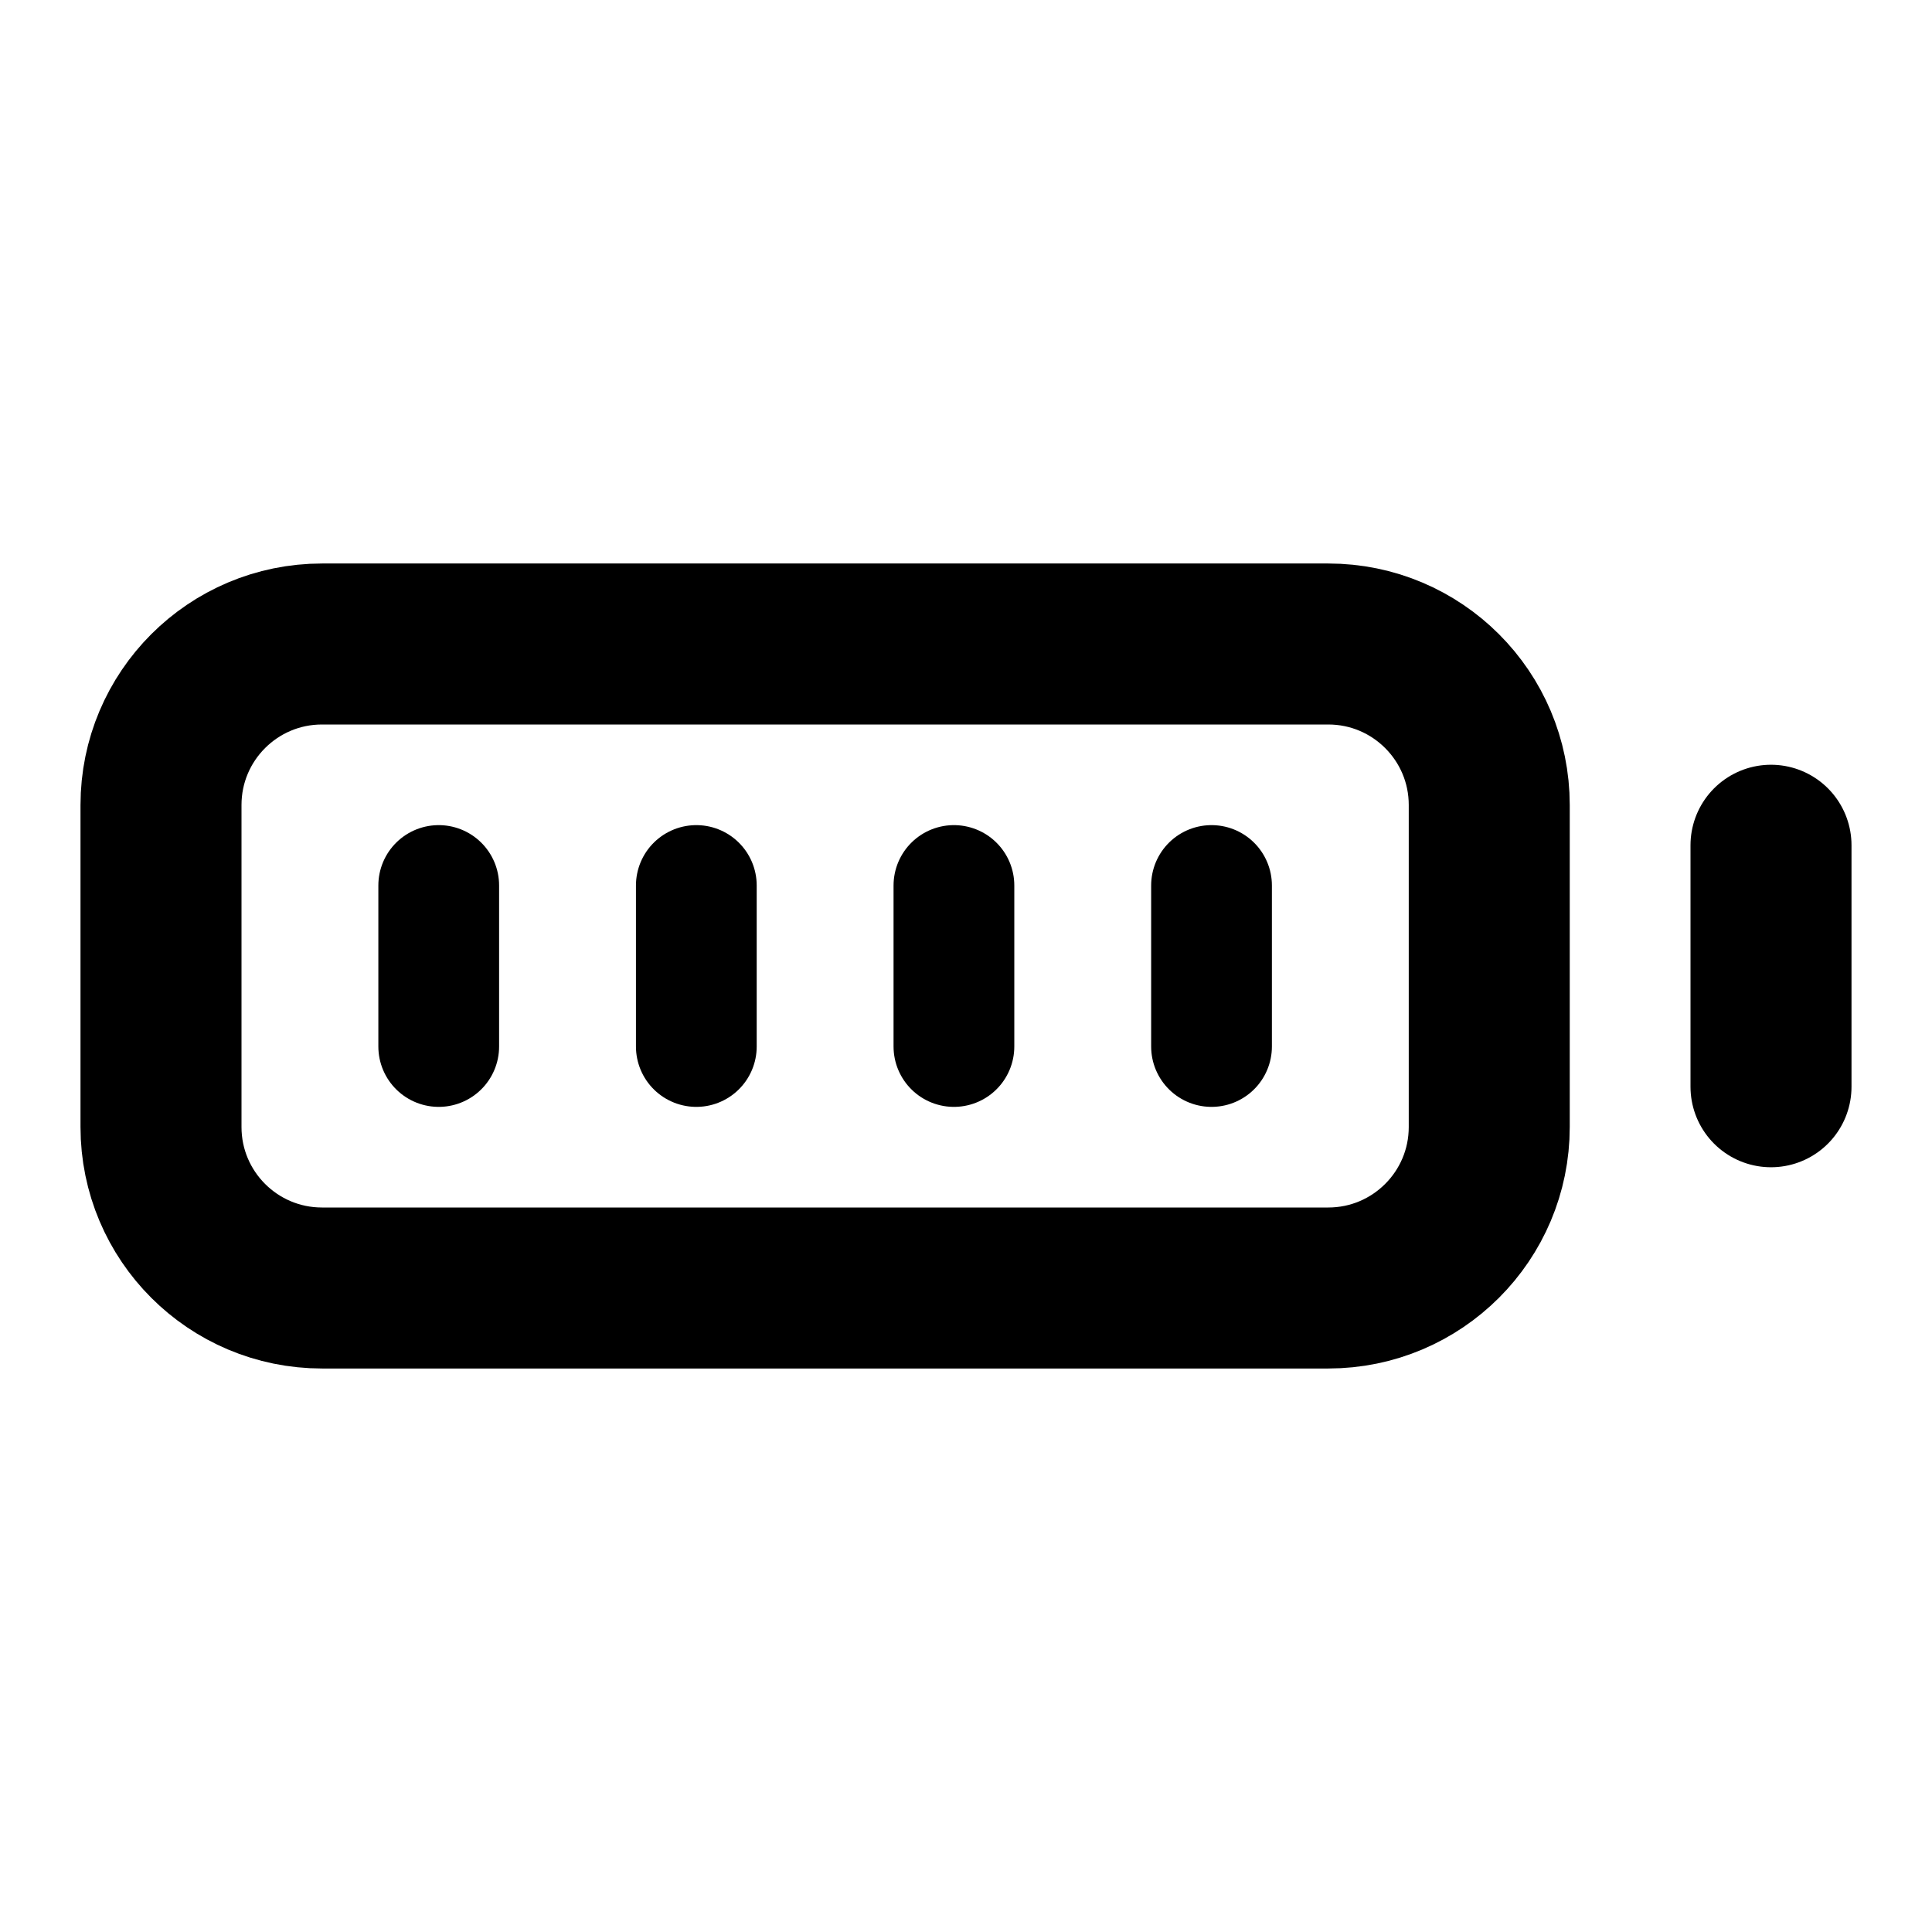
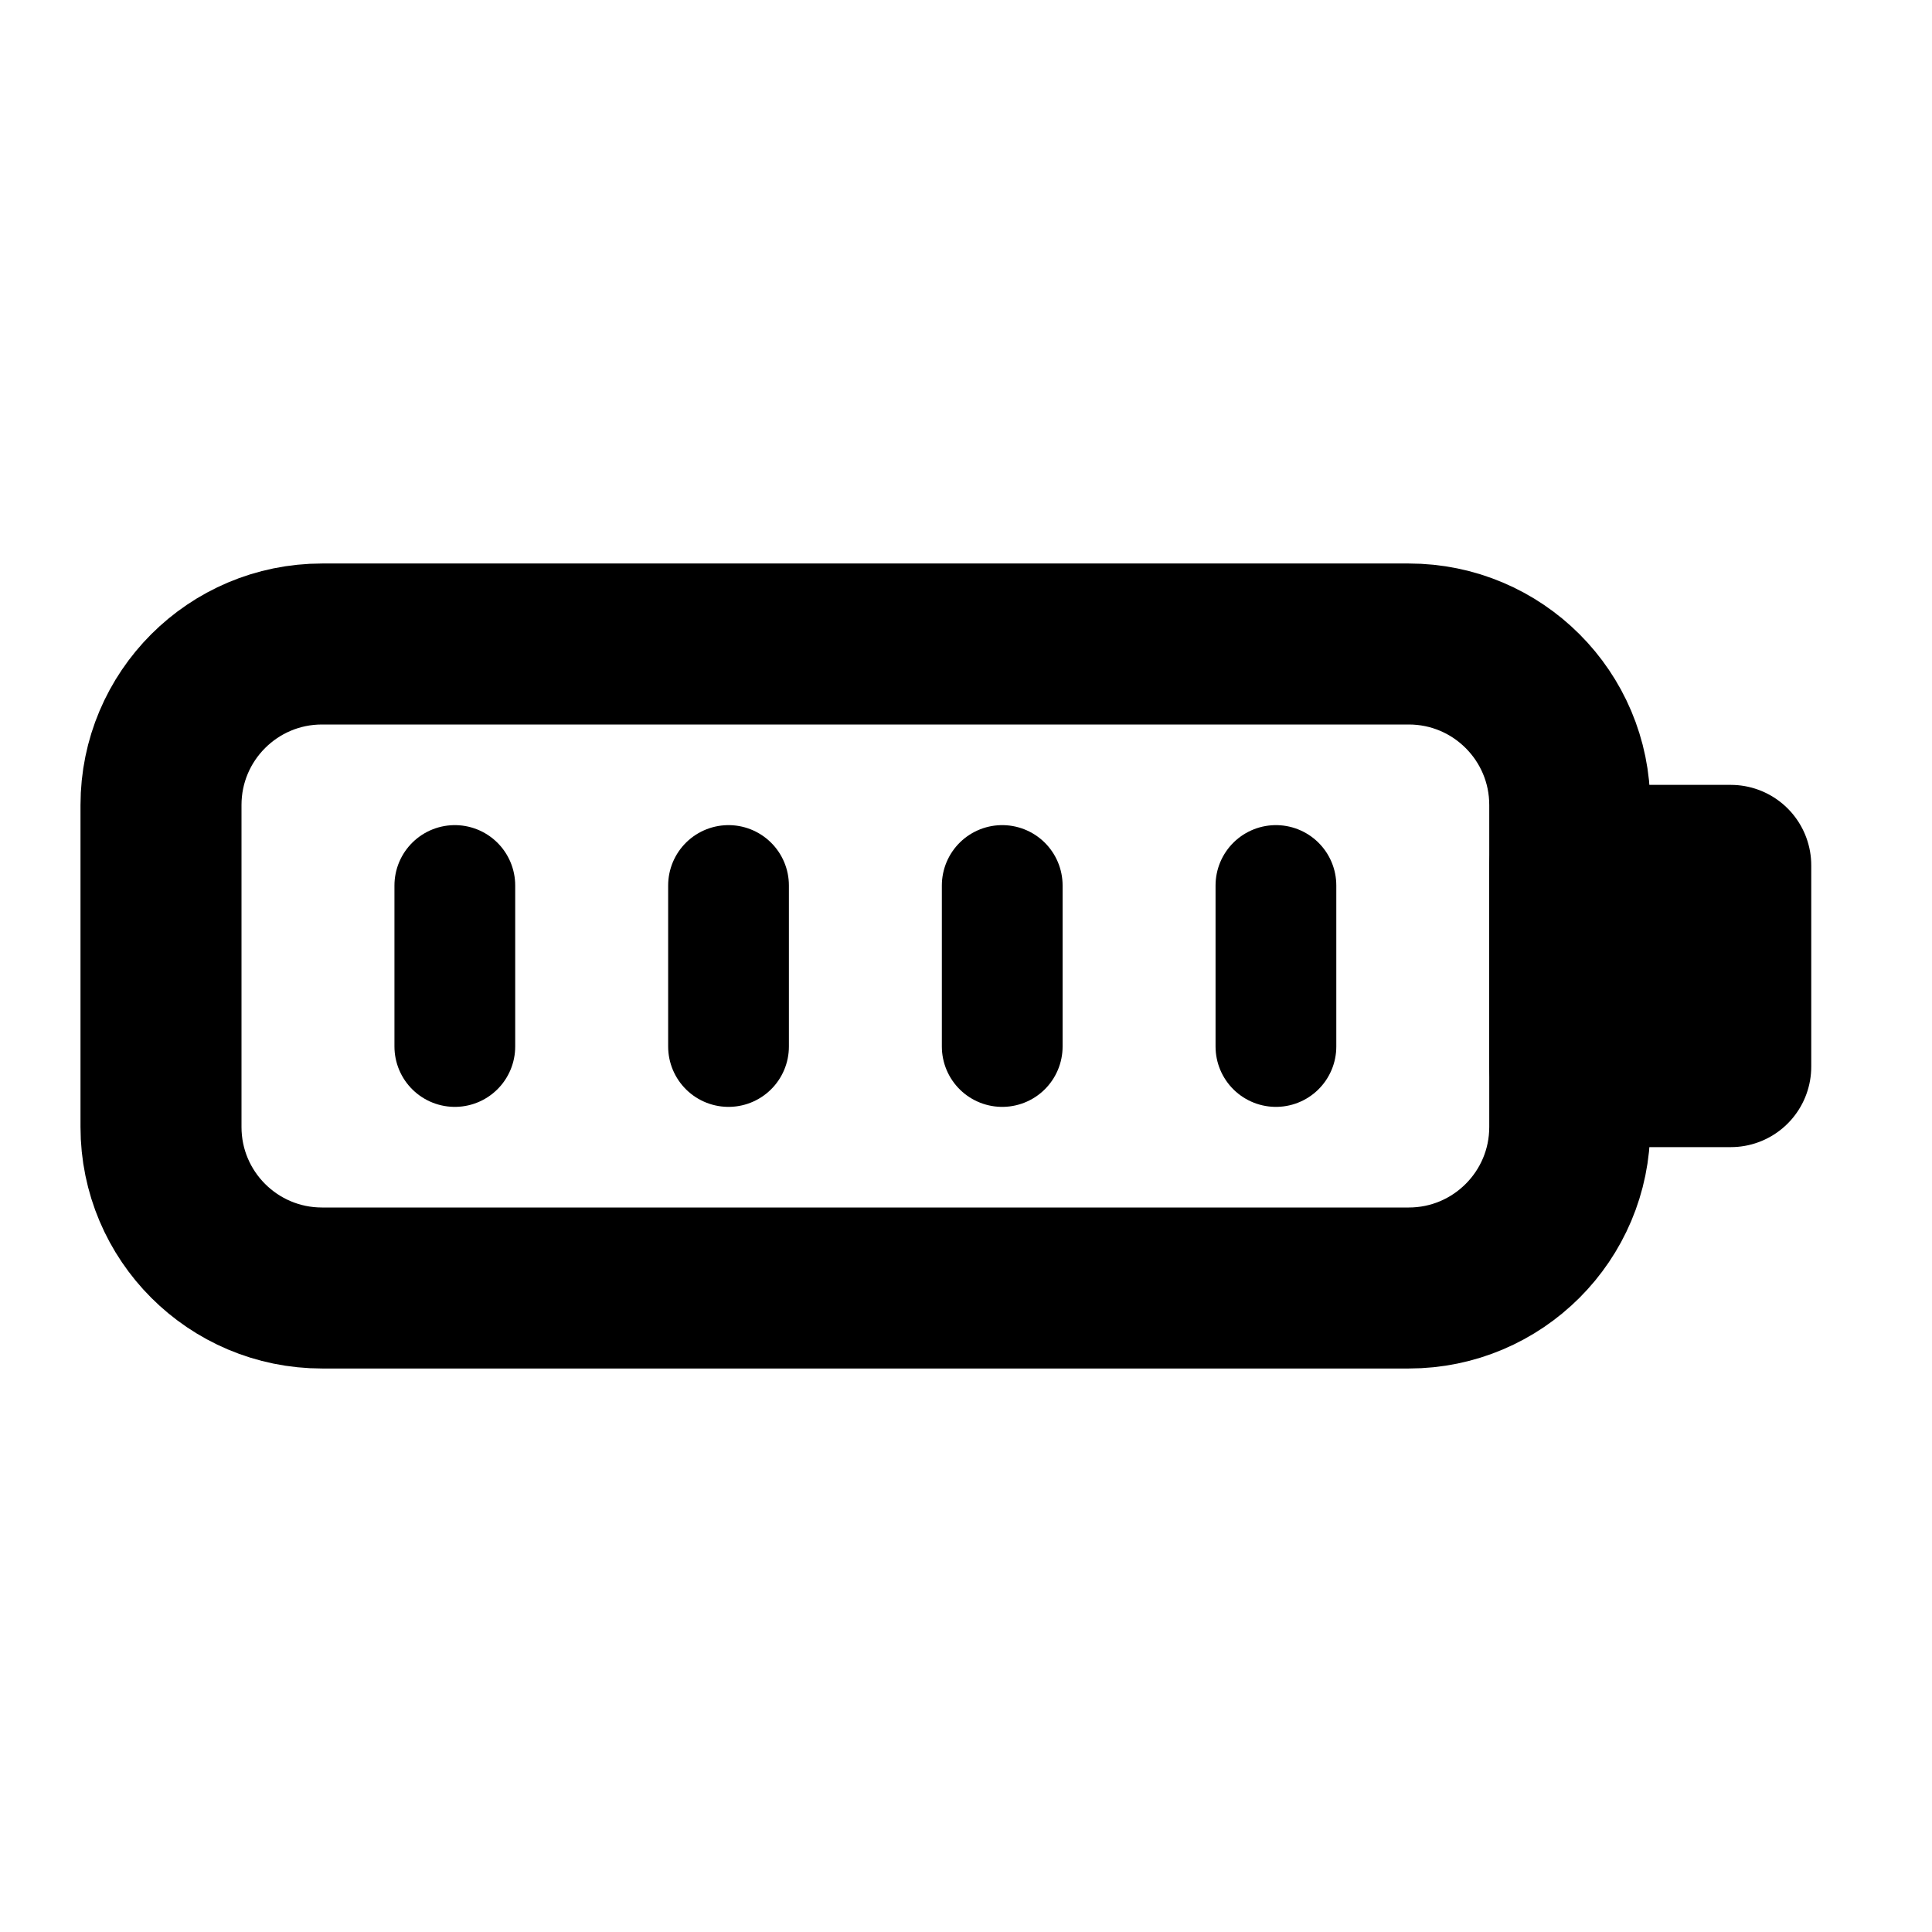
<svg xmlns="http://www.w3.org/2000/svg" width="24" height="24" viewBox="0 0 24 24" fill="none" stroke="currentColor" stroke-width="2" stroke-linecap="round" stroke-linejoin="round">
-   <path d="M22 13.5v-3" />
-   <path d="M5.45 13v-2" stroke-width="1.5" />
-   <path d="M8.65 13v-2" stroke-width="1.5" />
-   <path d="M11.85 13v-2" stroke-width="1.5" />
-   <path d="M15.05 13v-2" stroke-width="1.5" />
-   <rect x="2" y="8" width="16.5" height="8" rx="2" />
+   <rect x="2" y="8" width="17.5" height="8" rx="2" />
+   <path d="M19.5 10.75h2v2.5h-2z" fill="currentColor" />
+   <path d="M5.65 13v-2" stroke-width="1.5" />
+   <path d="M9.05 13v-2" stroke-width="1.5" />
+   <path d="M12.45 13v-2" stroke-width="1.5" />
+   <path d="M15.85 13v-2" stroke-width="1.5" />
</svg>
